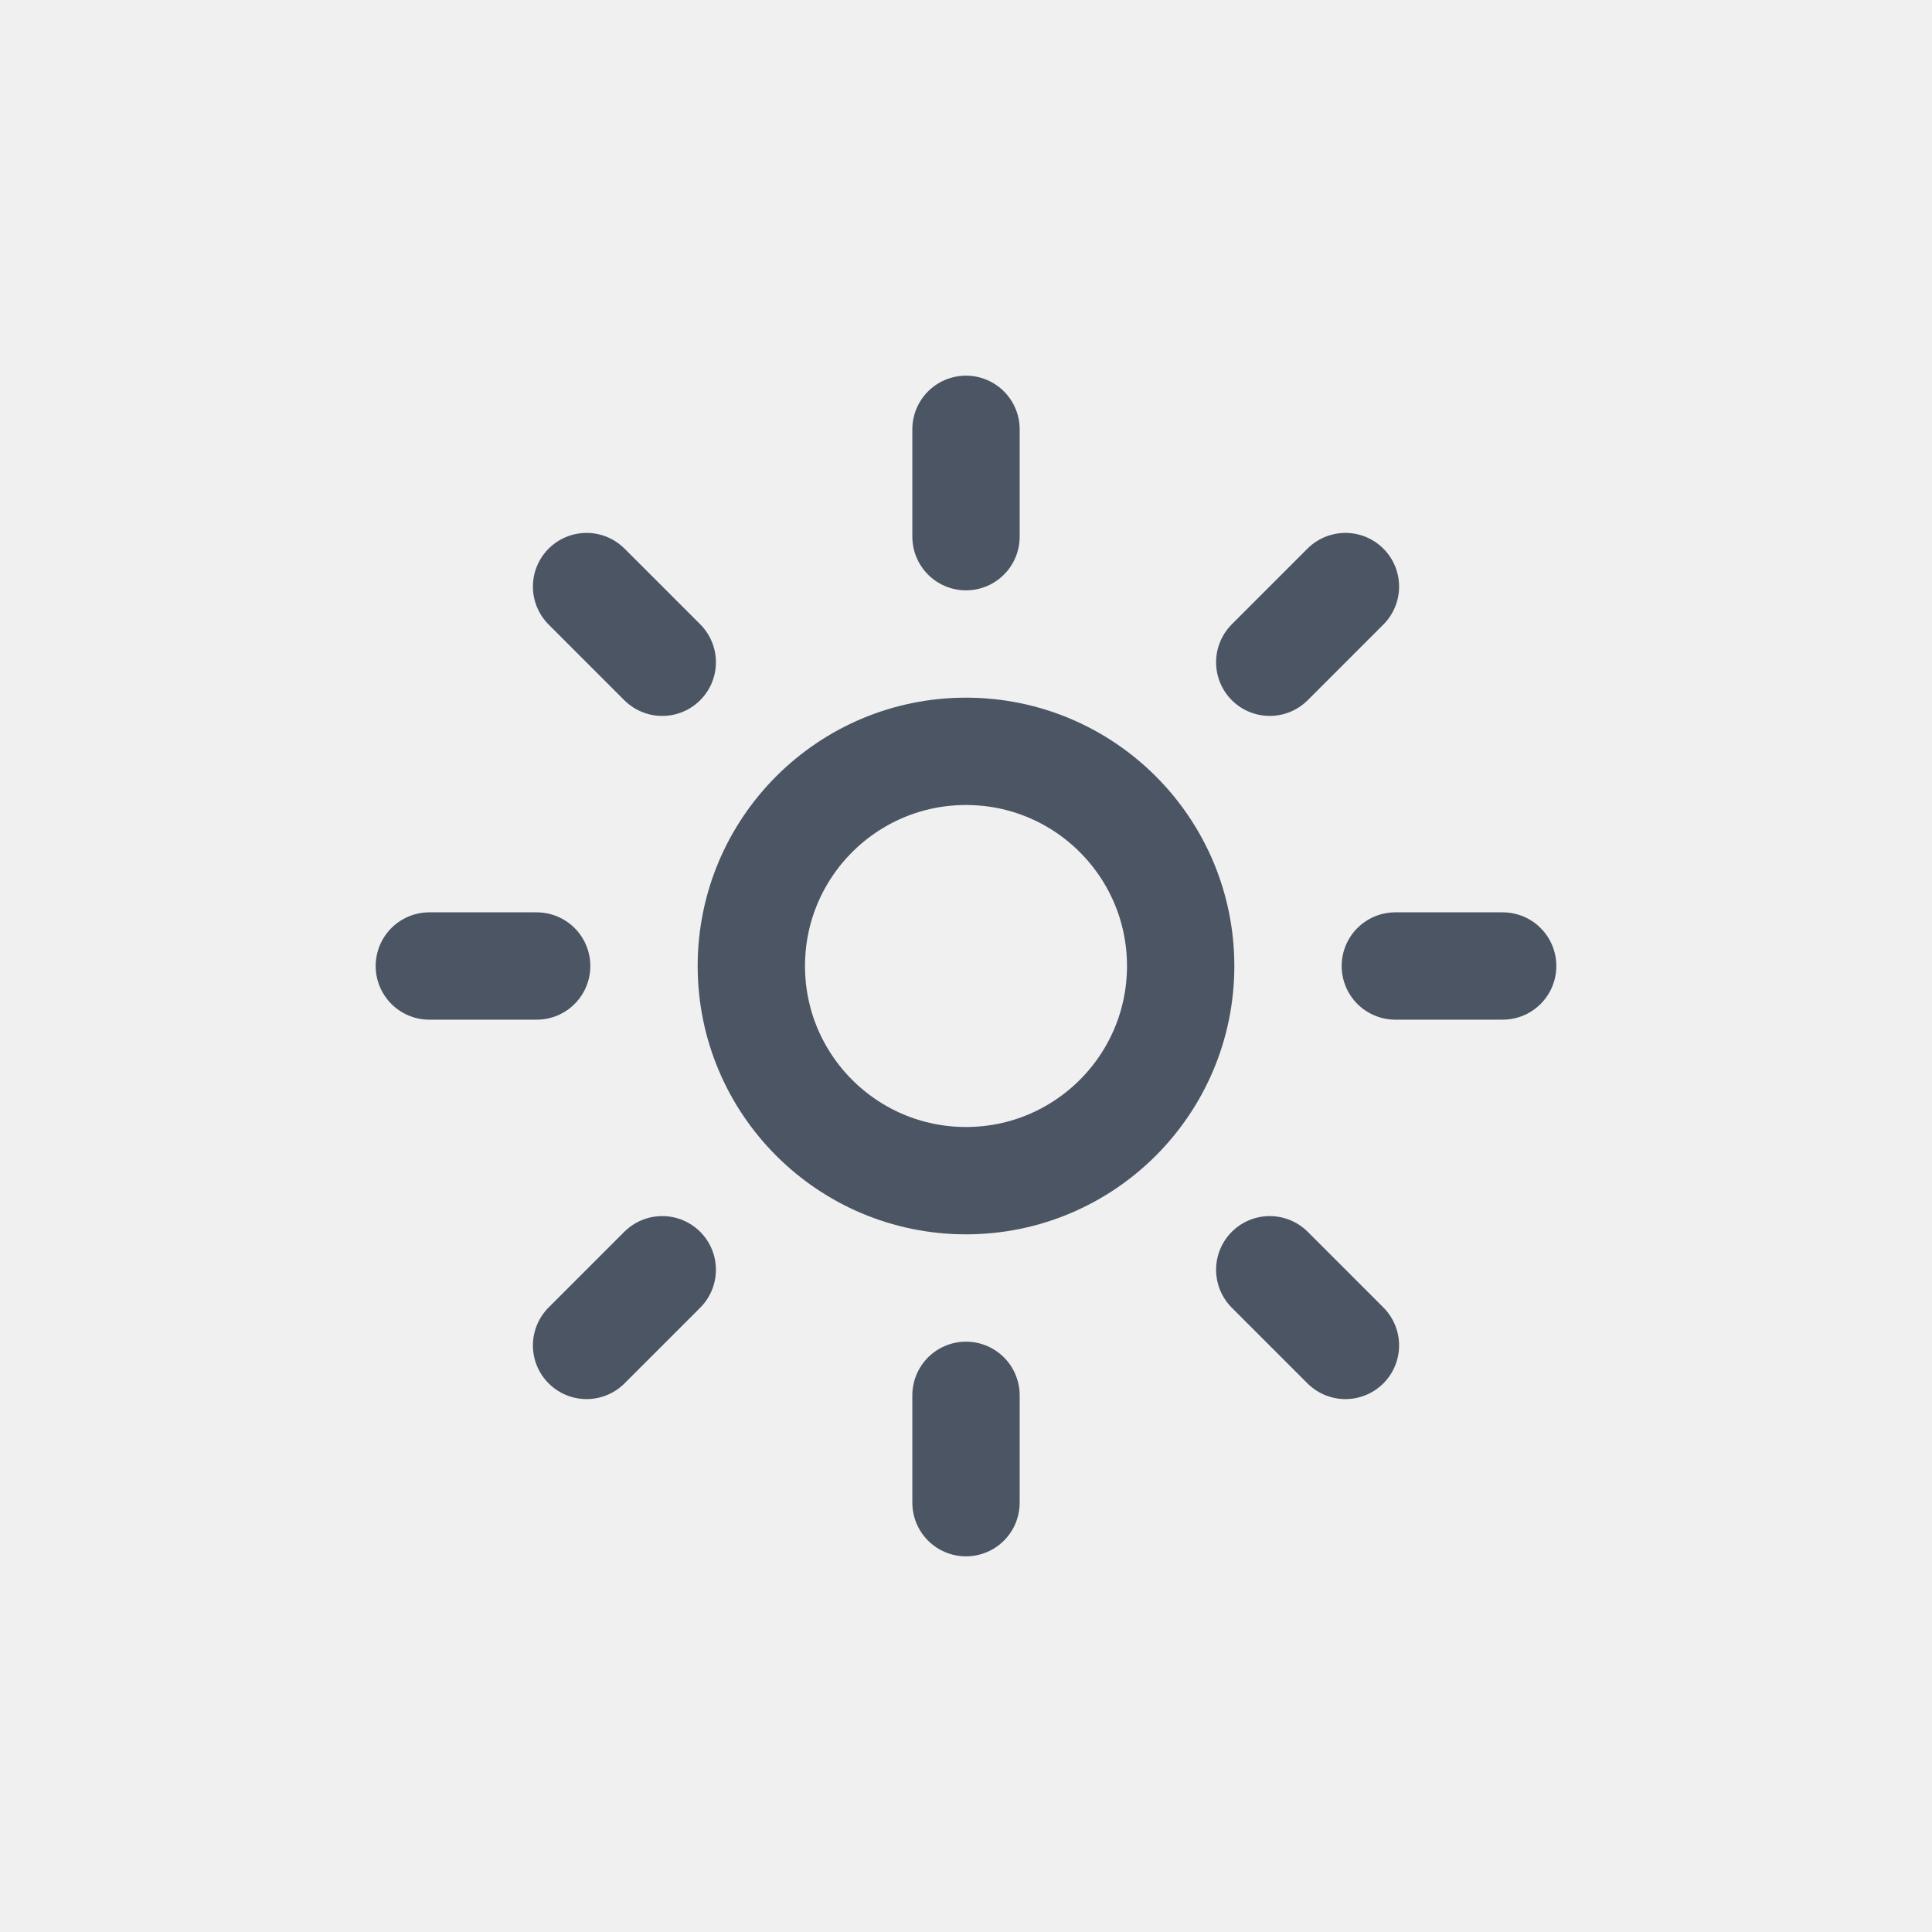
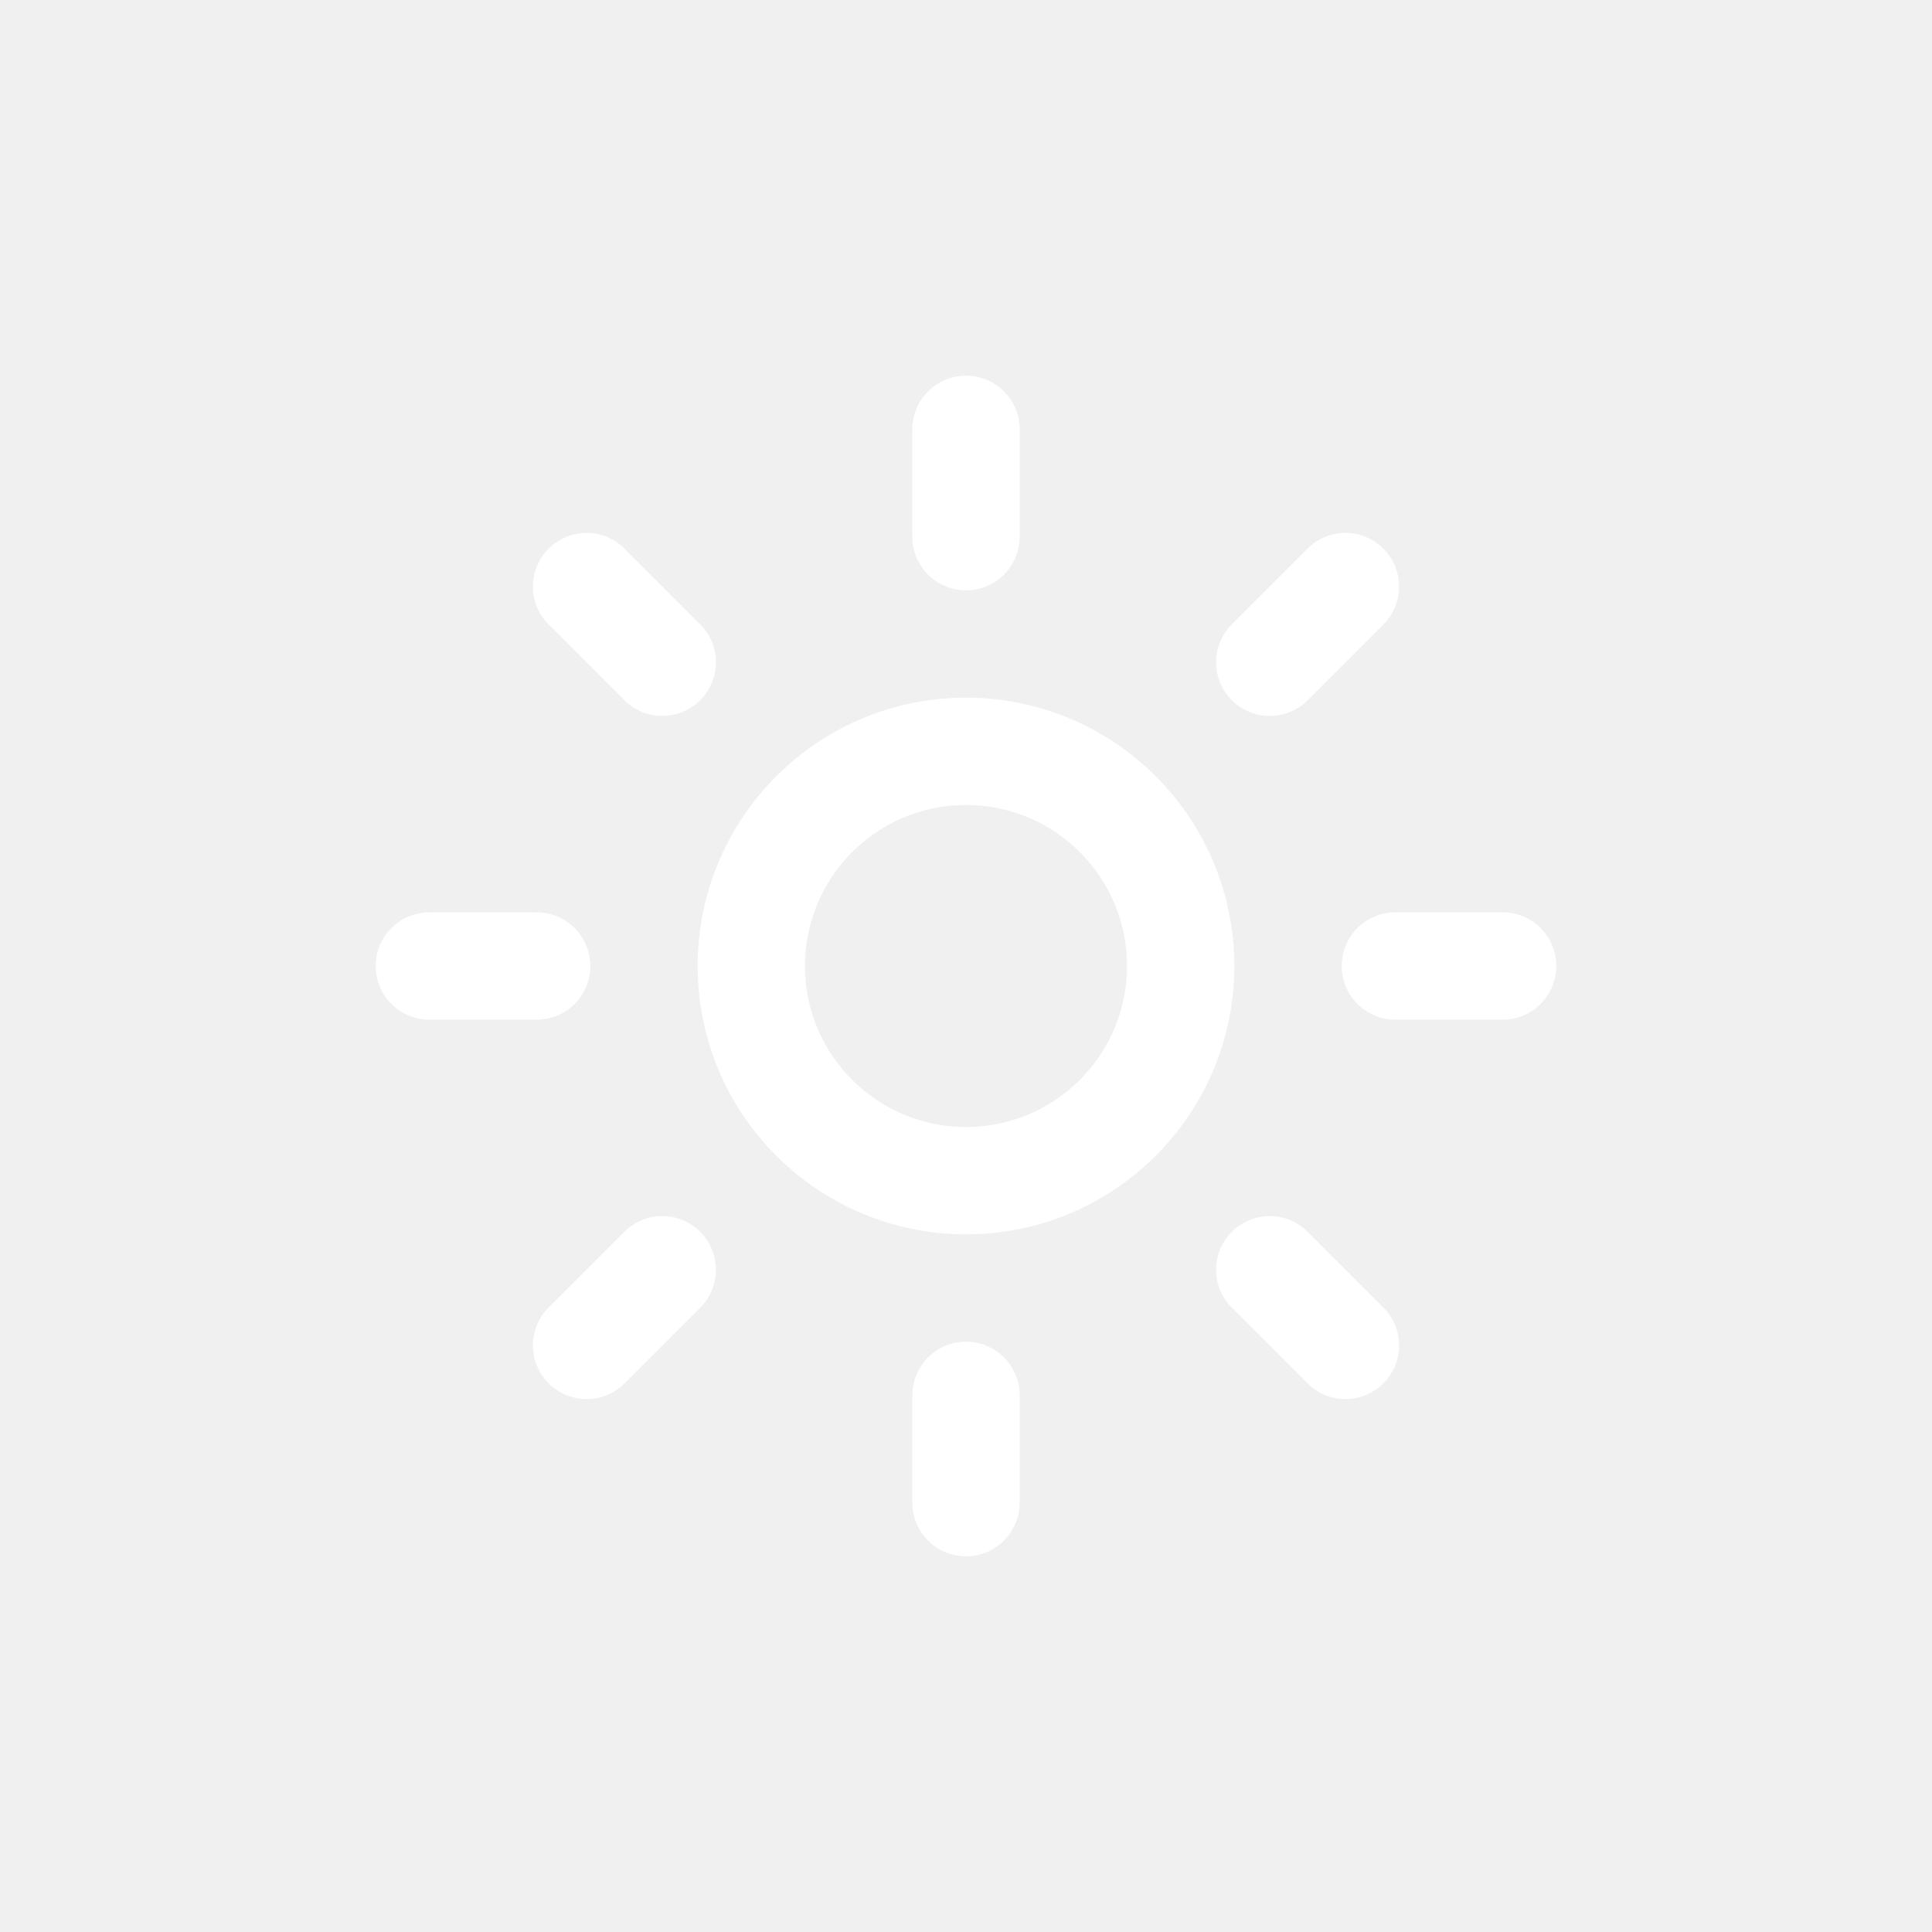
<svg xmlns="http://www.w3.org/2000/svg" width="36" height="36" viewBox="0 0 36 36" fill="none">
-   <path d="M18 22C20.209 22 22 20.209 22 18C22 15.791 20.209 14 18 14C15.791 14 14 15.791 14 18C14 20.209 15.791 22 18 22Z" stroke="#4B5563" stroke-width="2" stroke-linecap="round" stroke-linejoin="round" />
-   <path d="M18 8V10" stroke="#4B5563" stroke-width="2" stroke-linecap="round" stroke-linejoin="round" />
-   <path d="M18 26V28" stroke="#4B5563" stroke-width="2" stroke-linecap="round" stroke-linejoin="round" />
-   <path d="M10.93 10.93L12.34 12.34" stroke="#4B5563" stroke-width="2" stroke-linecap="round" stroke-linejoin="round" />
-   <path d="M23.66 23.66L25.07 25.07" stroke="#4B5563" stroke-width="2" stroke-linecap="round" stroke-linejoin="round" />
-   <path d="M8 18H10" stroke="#4B5563" stroke-width="2" stroke-linecap="round" stroke-linejoin="round" />
-   <path d="M26 18H28" stroke="#4B5563" stroke-width="2" stroke-linecap="round" stroke-linejoin="round" />
-   <path d="M12.34 23.66L10.93 25.07" stroke="#4B5563" stroke-width="2" stroke-linecap="round" stroke-linejoin="round" />
-   <path d="M25.07 10.93L23.66 12.34" stroke="#4B5563" stroke-width="2" stroke-linecap="round" stroke-linejoin="round" />
+   <path d="M18 22C20.209 22 22 20.209 22 18C22 15.791 20.209 14 18 14C15.791 14 14 15.791 14 18C14 20.209 15.791 22 18 22Z" stroke="#fff" stroke-width="2" stroke-linecap="round" stroke-linejoin="round" />
+   <path d="M18 8V10" stroke="#fff" stroke-width="2" stroke-linecap="round" stroke-linejoin="round" />
+   <path d="M18 26V28" stroke="#fff" stroke-width="2" stroke-linecap="round" stroke-linejoin="round" />
+   <path d="M10.93 10.93L12.34 12.34" stroke="#fff" stroke-width="2" stroke-linecap="round" stroke-linejoin="round" />
+   <path d="M23.66 23.66L25.07 25.07" stroke="#fff" stroke-width="2" stroke-linecap="round" stroke-linejoin="round" />
+   <path d="M8 18H10" stroke="#fff" stroke-width="2" stroke-linecap="round" stroke-linejoin="round" />
+   <path d="M26 18H28" stroke="#fff" stroke-width="2" stroke-linecap="round" stroke-linejoin="round" />
+   <path d="M12.34 23.66L10.93 25.07" stroke="#fff" stroke-width="2" stroke-linecap="round" stroke-linejoin="round" />
+   <path d="M25.07 10.93L23.66 12.34" stroke="#fff" stroke-width="2" stroke-linecap="round" stroke-linejoin="round" />
</svg>
